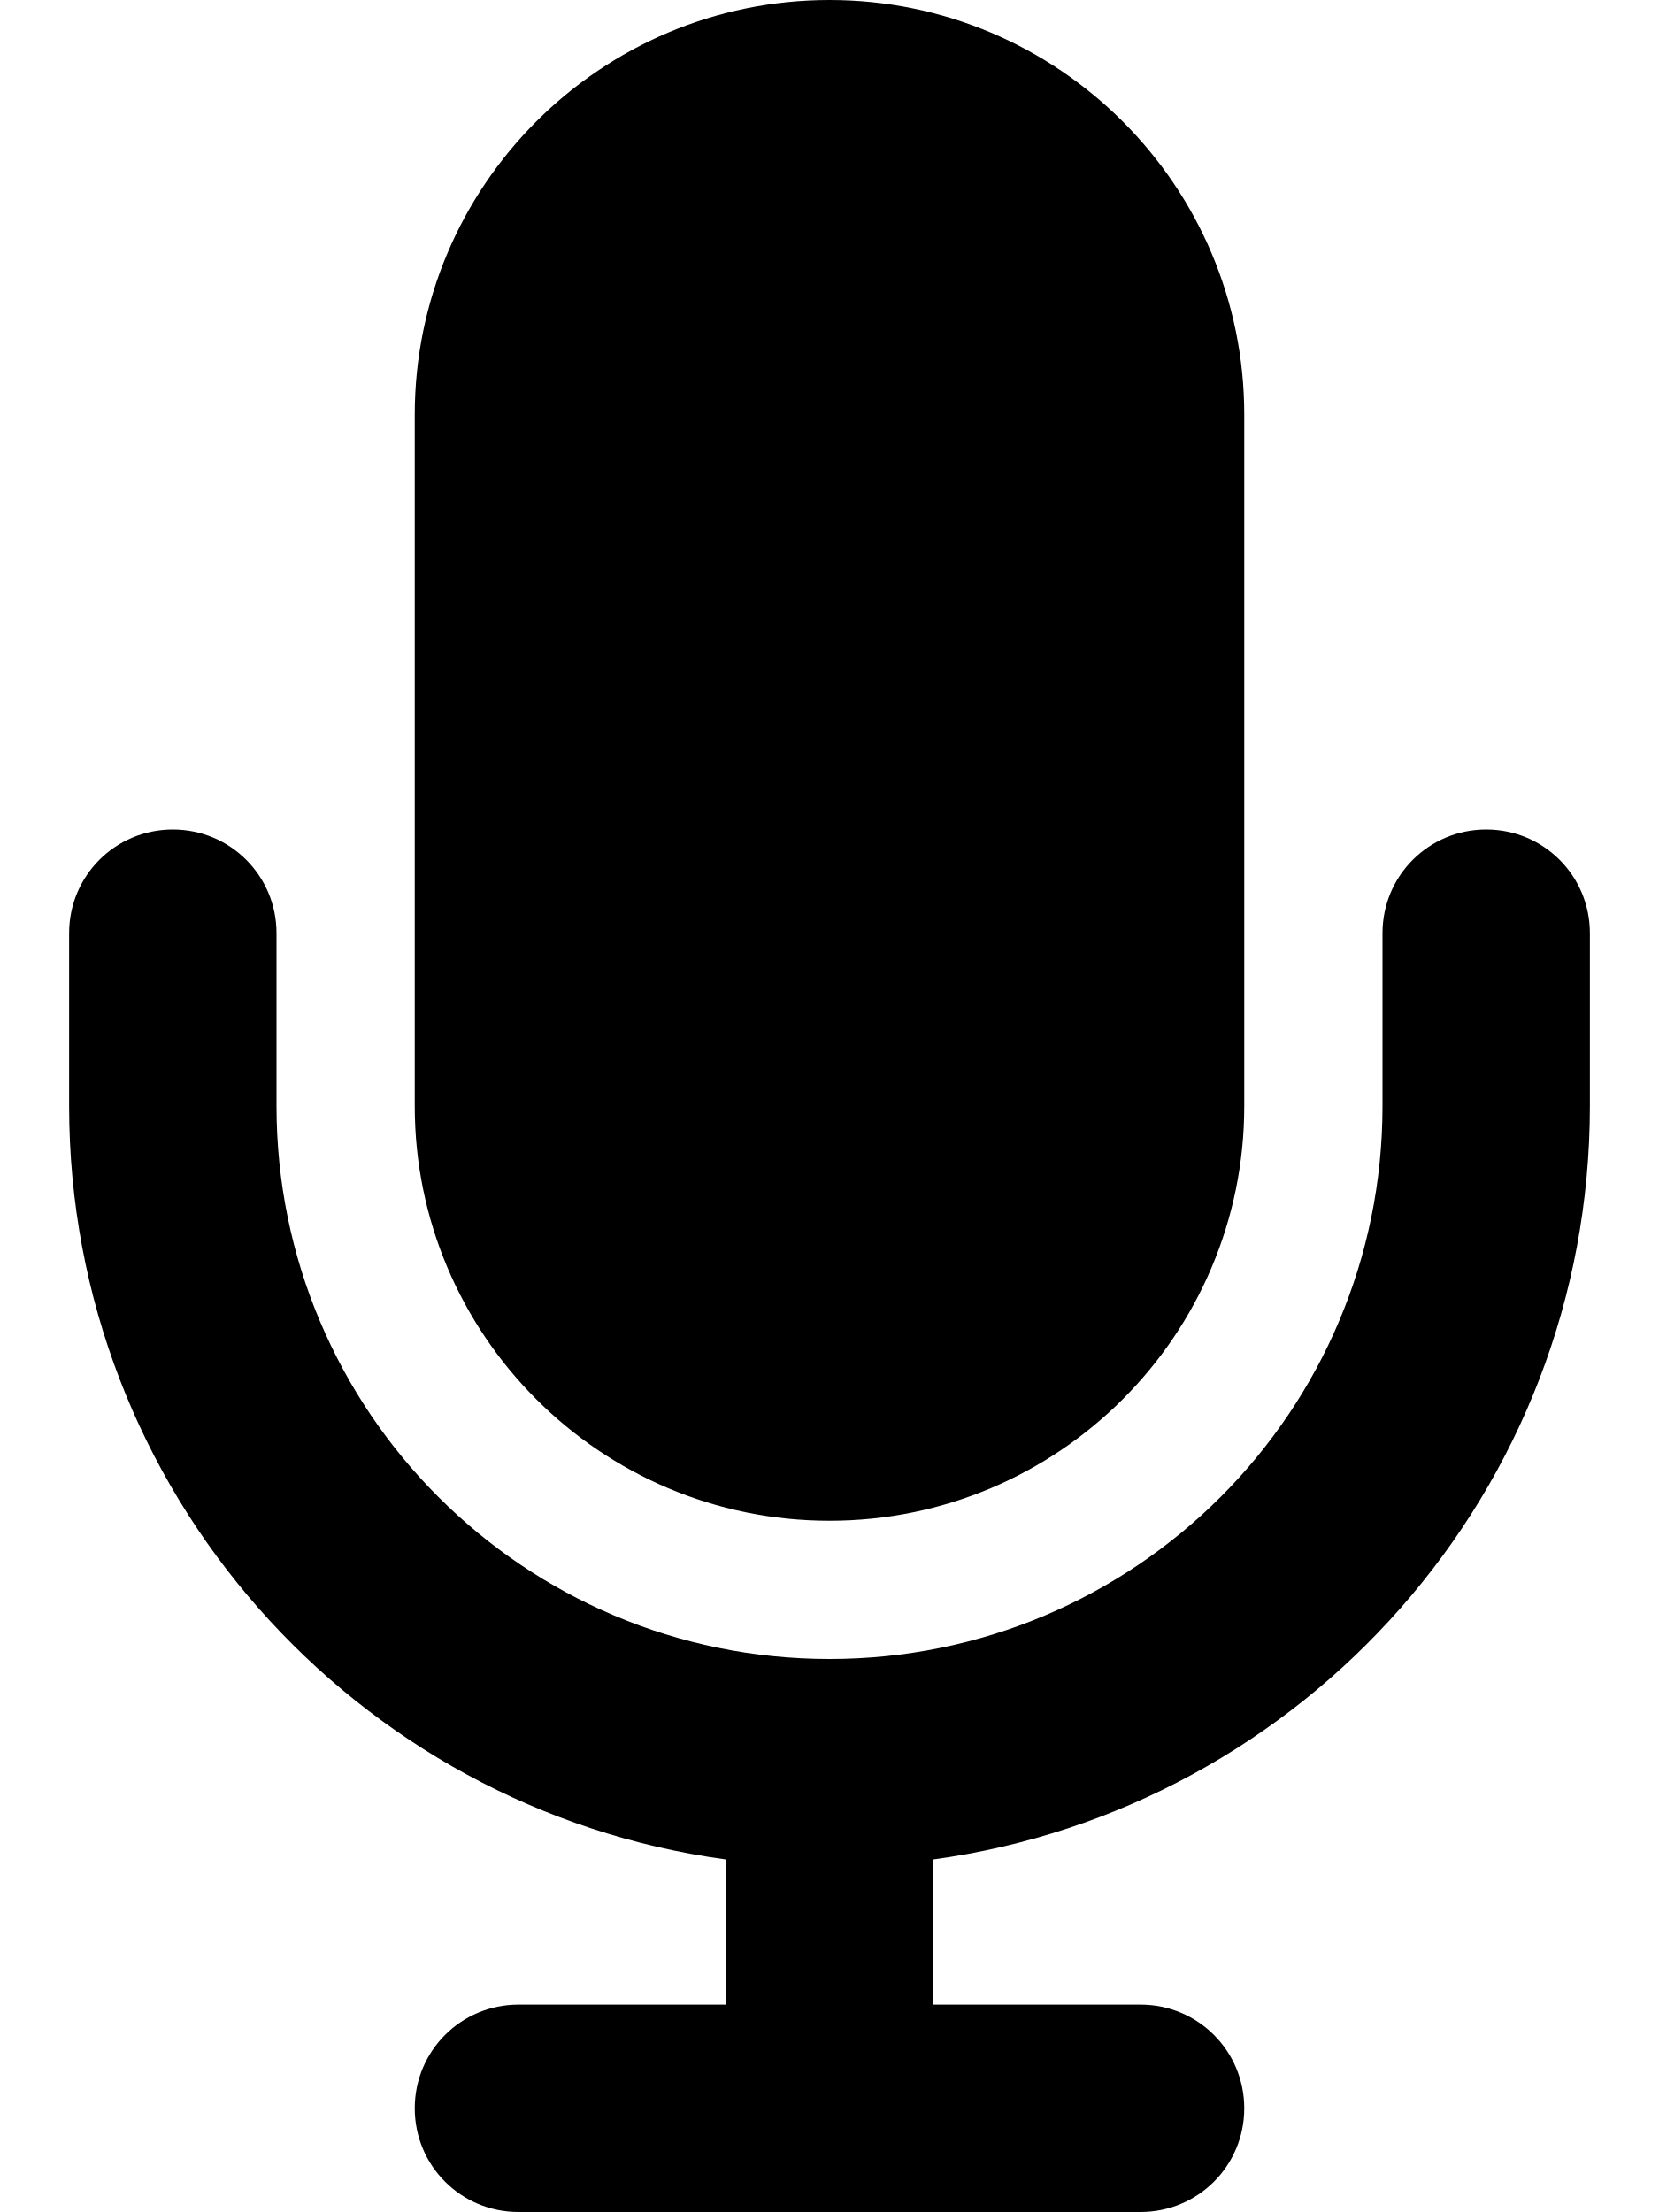
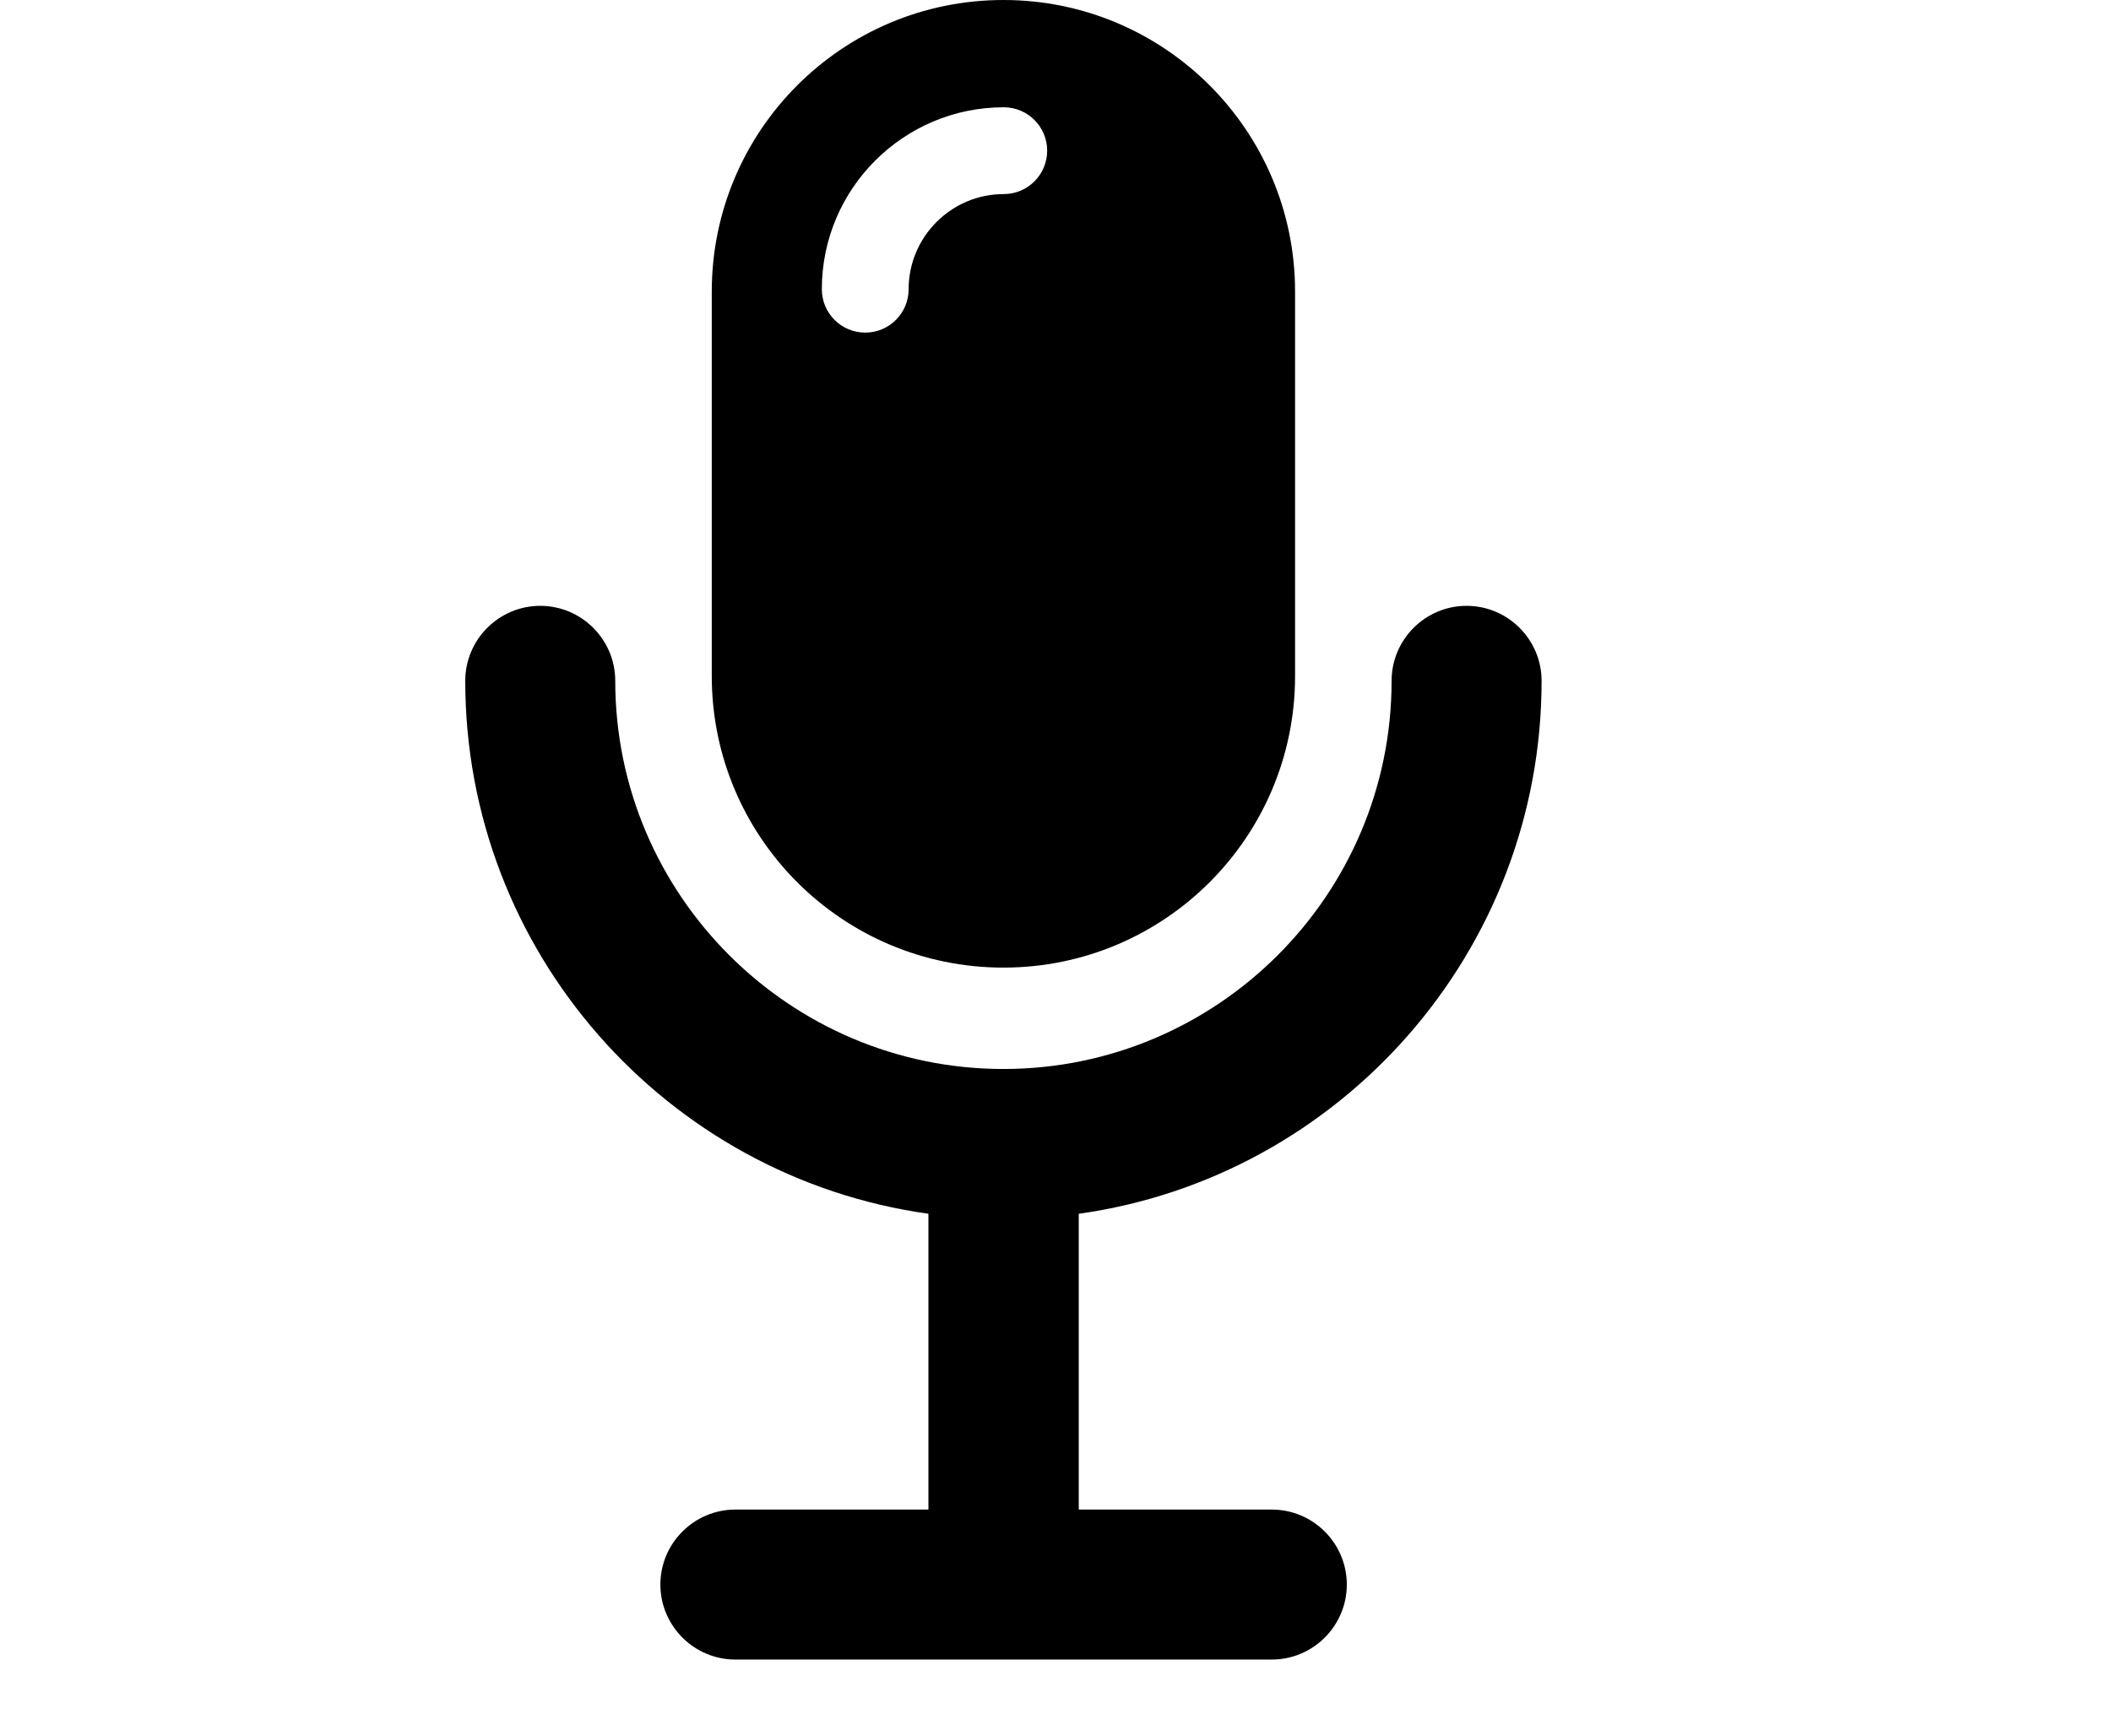
- <svg xmlns="http://www.w3.org/2000/svg" viewBox="0 0 384 512" preserveAspectRatio="xMinYMid meet">
-   <path d="M192 0C139 0 96 43 96 96V256c0 53 43 96 96 96s96-43 96-96V96c0-53-43-96-96-96zM64 216c0-13.3-10.7-24-24-24s-24 10.7-24 24v40c0 89.1 66.2 162.7 152 174.4V464H120c-13.3 0-24 10.7-24 24s10.7 24 24 24h72 72c13.3 0 24-10.7 24-24s-10.7-24-24-24H216V430.4c85.8-11.7 152-85.3 152-174.4V216c0-13.3-10.7-24-24-24s-24 10.7-24 24v40c0 70.7-57.3 128-128 128s-128-57.3-128-128V216z" />
+ <svg xmlns="http://www.w3.org/2000/svg" version="1.1" id="Capa_1" x="0px" y="0px" viewBox="-50 0 608 500" style="enable-background:new 100 0 608 500;" xml:space="preserve" preserveAspectRatio="xMinYMid meet">
+   <g>
+     <path d="M394,196.1c0-11.9-9.7-21.6-21.6-21.6s-21.6,9.7-21.6,21.6c0,61.7-50.2,111.8-111.8,111.8   s-111.8-50.2-111.8-111.8c0-11.9-9.7-21.6-21.6-21.6S84,184.2,84,196.1c0,78.2,58.1,143,133.4,153.5v85.2h-55.6   c-11.9,0-21.6,9.7-21.6,21.6s9.7,21.6,21.6,21.6h154.5c11.9,0,21.6-9.7,21.6-21.6s-9.7-21.6-21.6-21.6h-55.6v-85.2   C335.9,339.1,394,274.2,394,196.1z" />
+     <path d="M239,0L239,0c-46.4,0-84,37.6-84,84v110.7c0,46.4,37.6,84,84,84l0,0c46.4,0,84-37.6,84-84V84   C323,37.6,285.4,0,239,0z M239.1,55.9c-15.1,0-27.4,12.3-27.4,27.4c0,6.9-5.6,12.5-12.5,12.5s-12.5-5.6-12.5-12.5   c0-28.9,23.5-52.4,52.4-52.4c6.9,0,12.5,5.6,12.5,12.5S246,55.9,239.1,55.9z" />
+   </g>
</svg>
